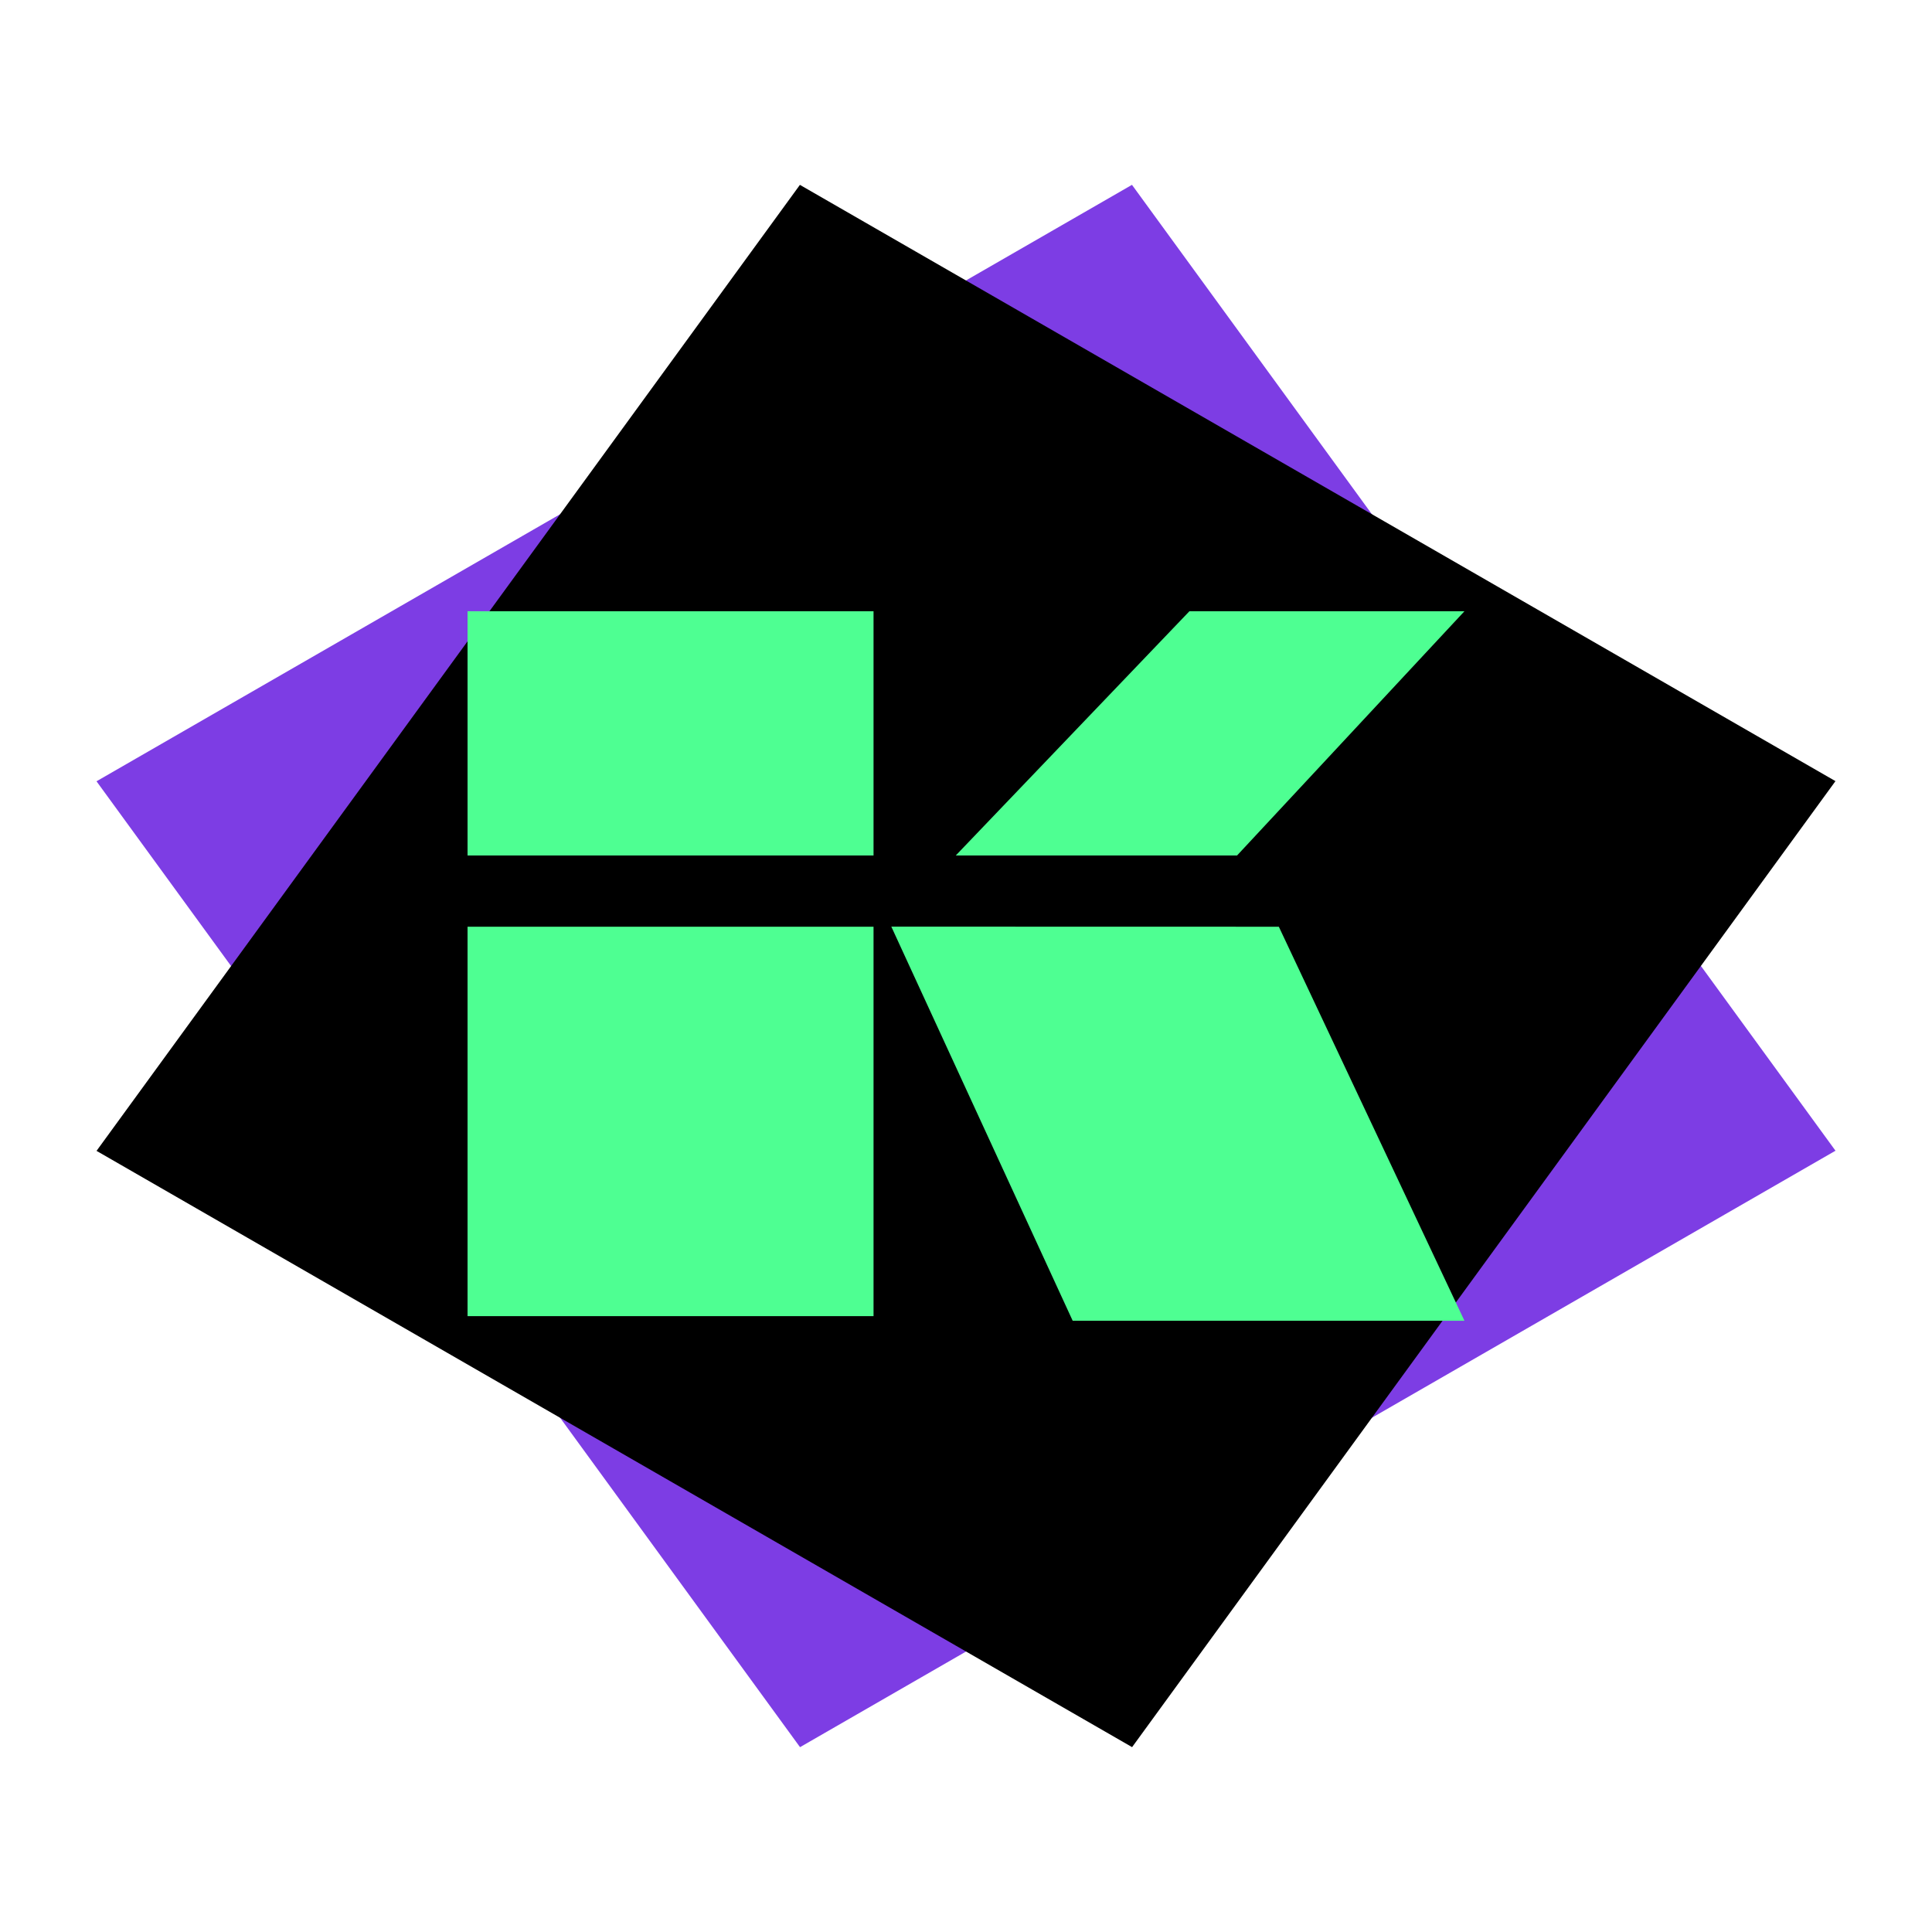
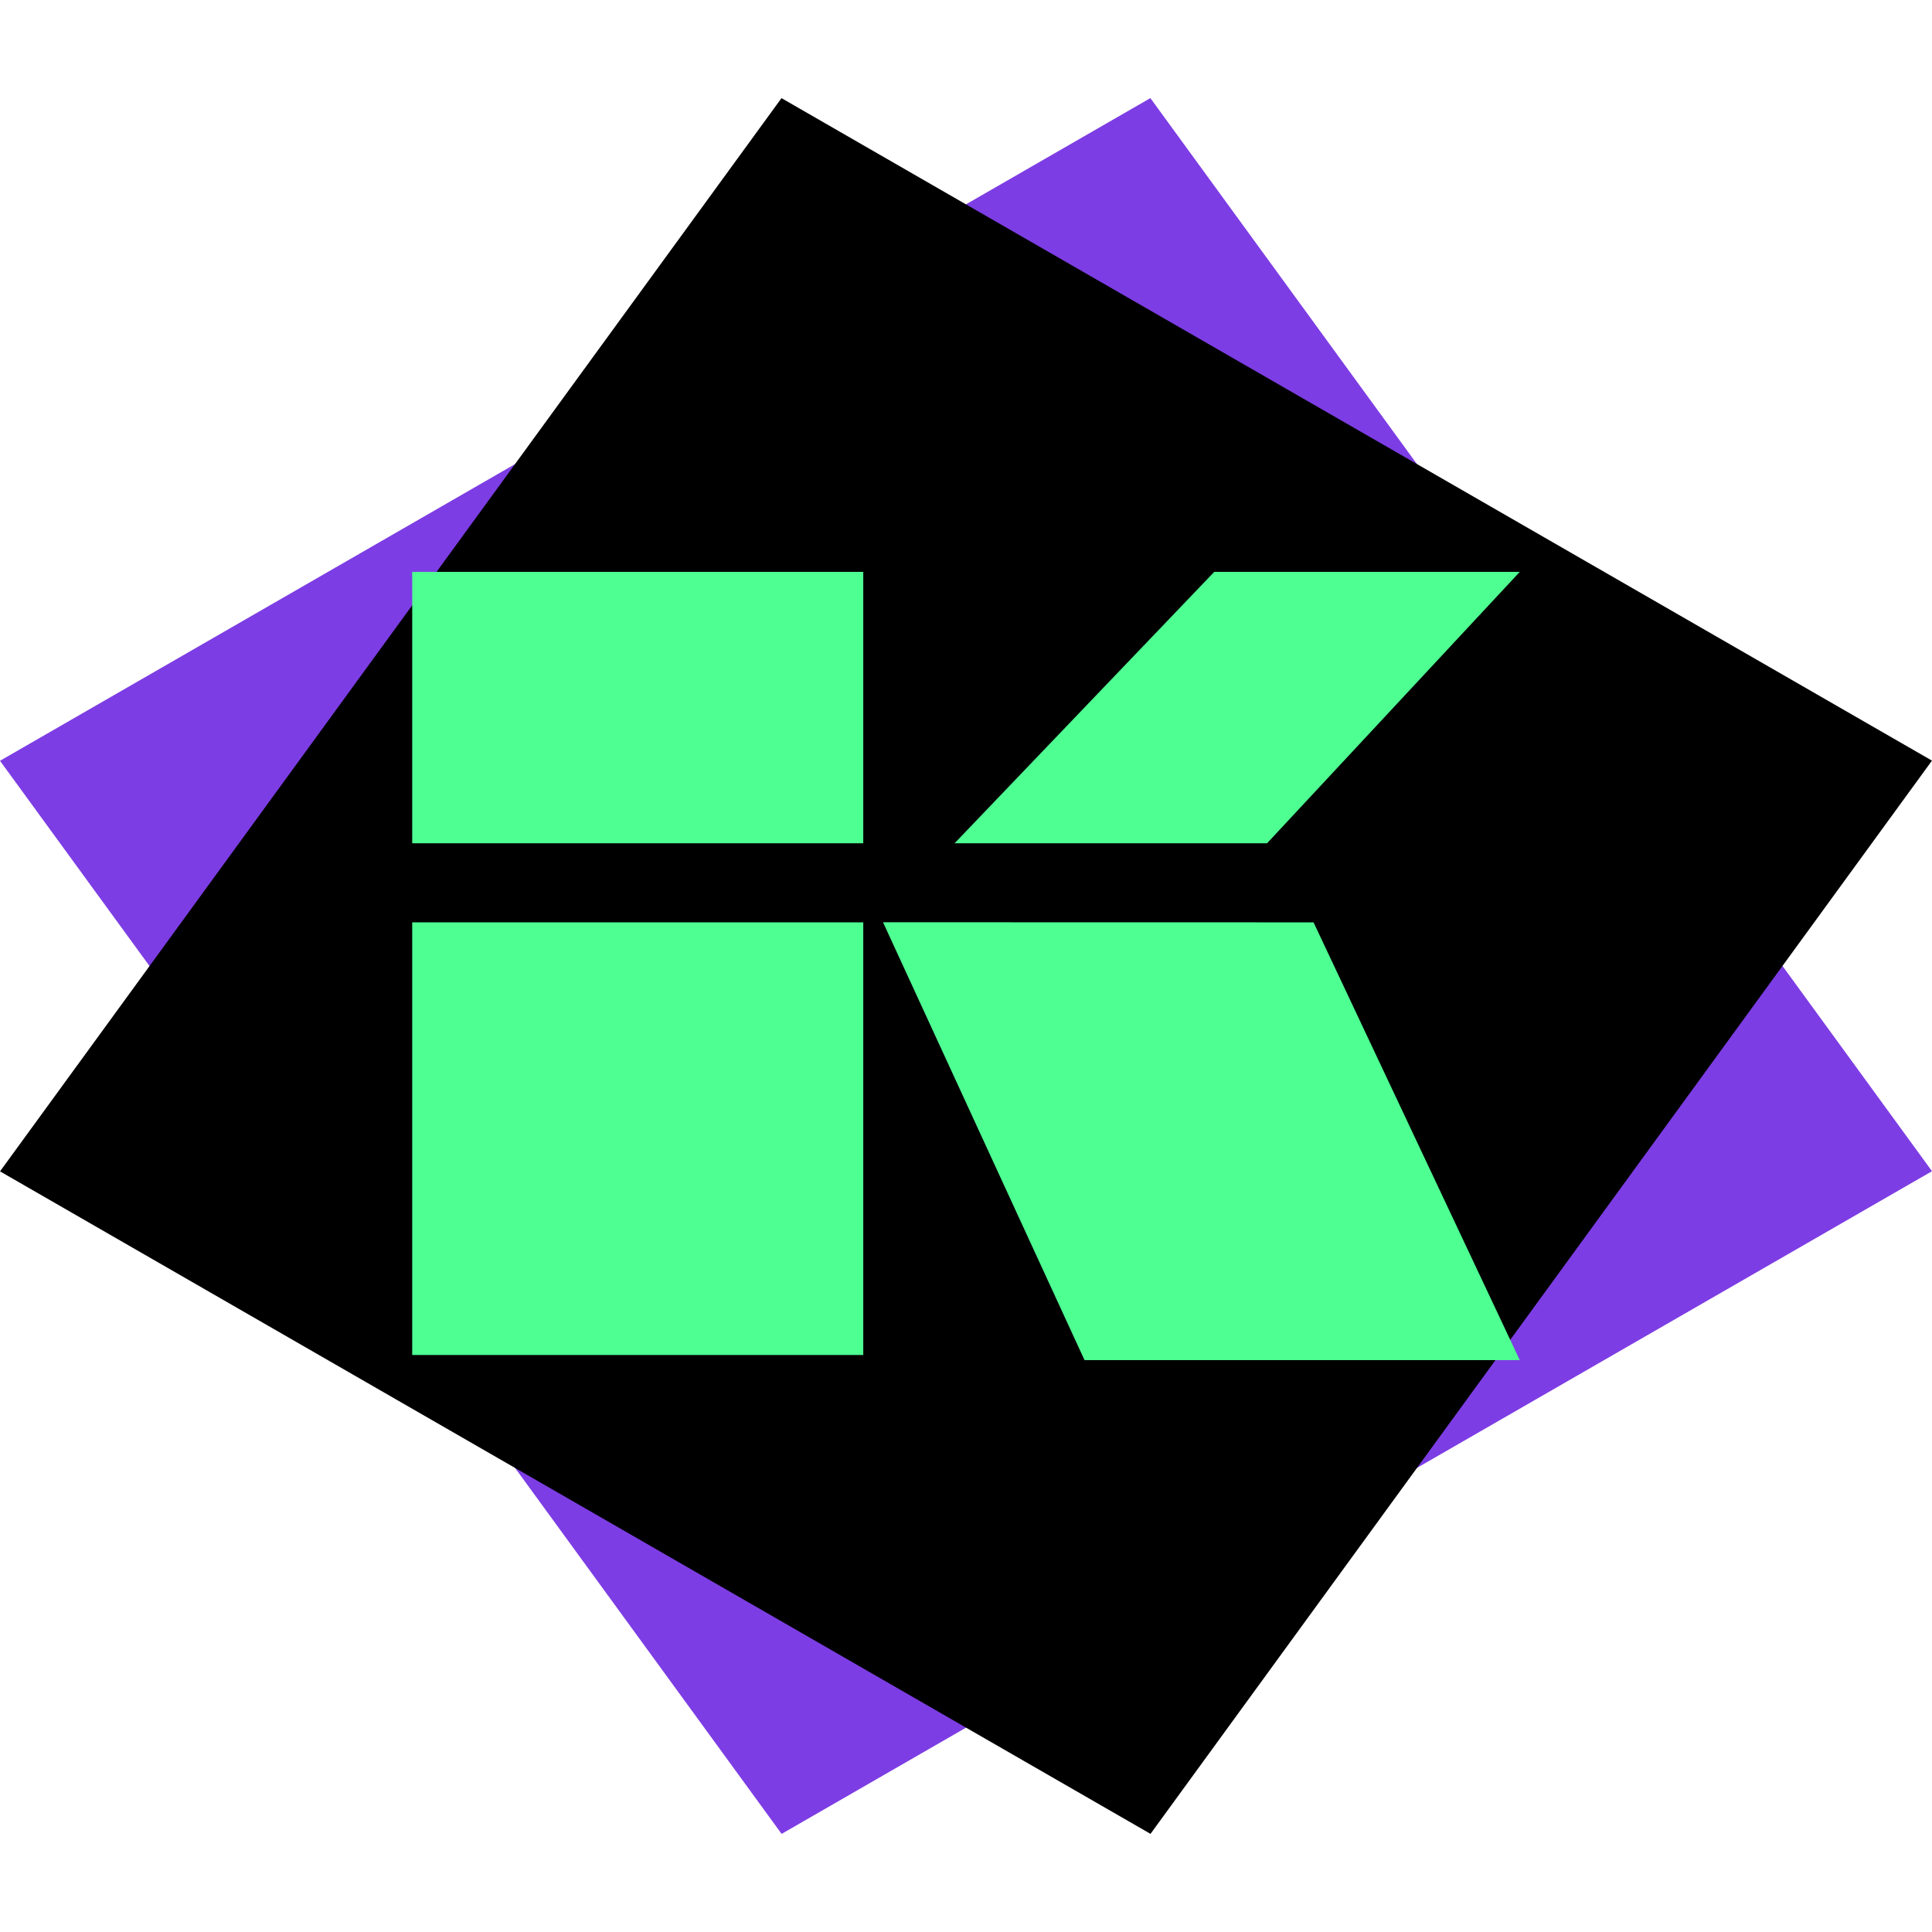
<svg xmlns="http://www.w3.org/2000/svg" width="100%" height="100%" viewBox="0 0 64 64" version="1.1" xml:space="preserve" style="fill-rule:evenodd;clip-rule:evenodd;stroke-linejoin:round;stroke-miterlimit:2;">
  <g id="V1">
-     <path d="M37.498,6.123l23.305,31.996l-34.301,19.758l-23.305,-31.996l34.301,-19.758Z" style="fill:#7d3de4;" />
-     <path d="M26.498,6.124l34.304,19.752l-23.3,32l-34.304,-19.752l23.3,-32Z" />
-     <path d="M48.512,43.752l-6.149,-13.053l-12.837,-0.003l6.008,13.056l12.978,-0Zm-19.575,-23.504l-13.449,0l-0,8.092l13.449,-0l-0,-8.092Zm19.575,0l-9.111,0l-7.741,8.092l9.318,-0l7.534,-8.092Z" style="fill:#4eff92;fill-rule:nonzero;" />
-     <rect x="15.488" y="30.699" width="13.449" height="12.9" style="fill:#4eff92;" />
+     <path d="M38.108,3.25l25.892,35.548l-38.108,21.952l-25.892,-35.548l38.108,-21.952Z" style="fill:#7d3de4;" />
+     <path d="M25.888,3.251l38.111,21.946l-25.887,35.552l-38.111,-21.946l25.887,-35.552Z" />
+     <path d="M50.345,45.056l-6.832,-14.502l-14.262,-0.003l6.675,14.505l14.419,0Zm-21.748,-26.112l-14.942,-0l-0,8.99l14.942,-0l-0,-8.99Zm21.748,-0l-10.122,-0l-8.601,8.99l10.352,-0l8.371,-8.99Z" style="fill:#4eff92;fill-rule:nonzero;" />
+     <rect x="13.655" y="30.554" width="14.942" height="14.332" style="fill:#4eff92;" />
  </g>
</svg>
